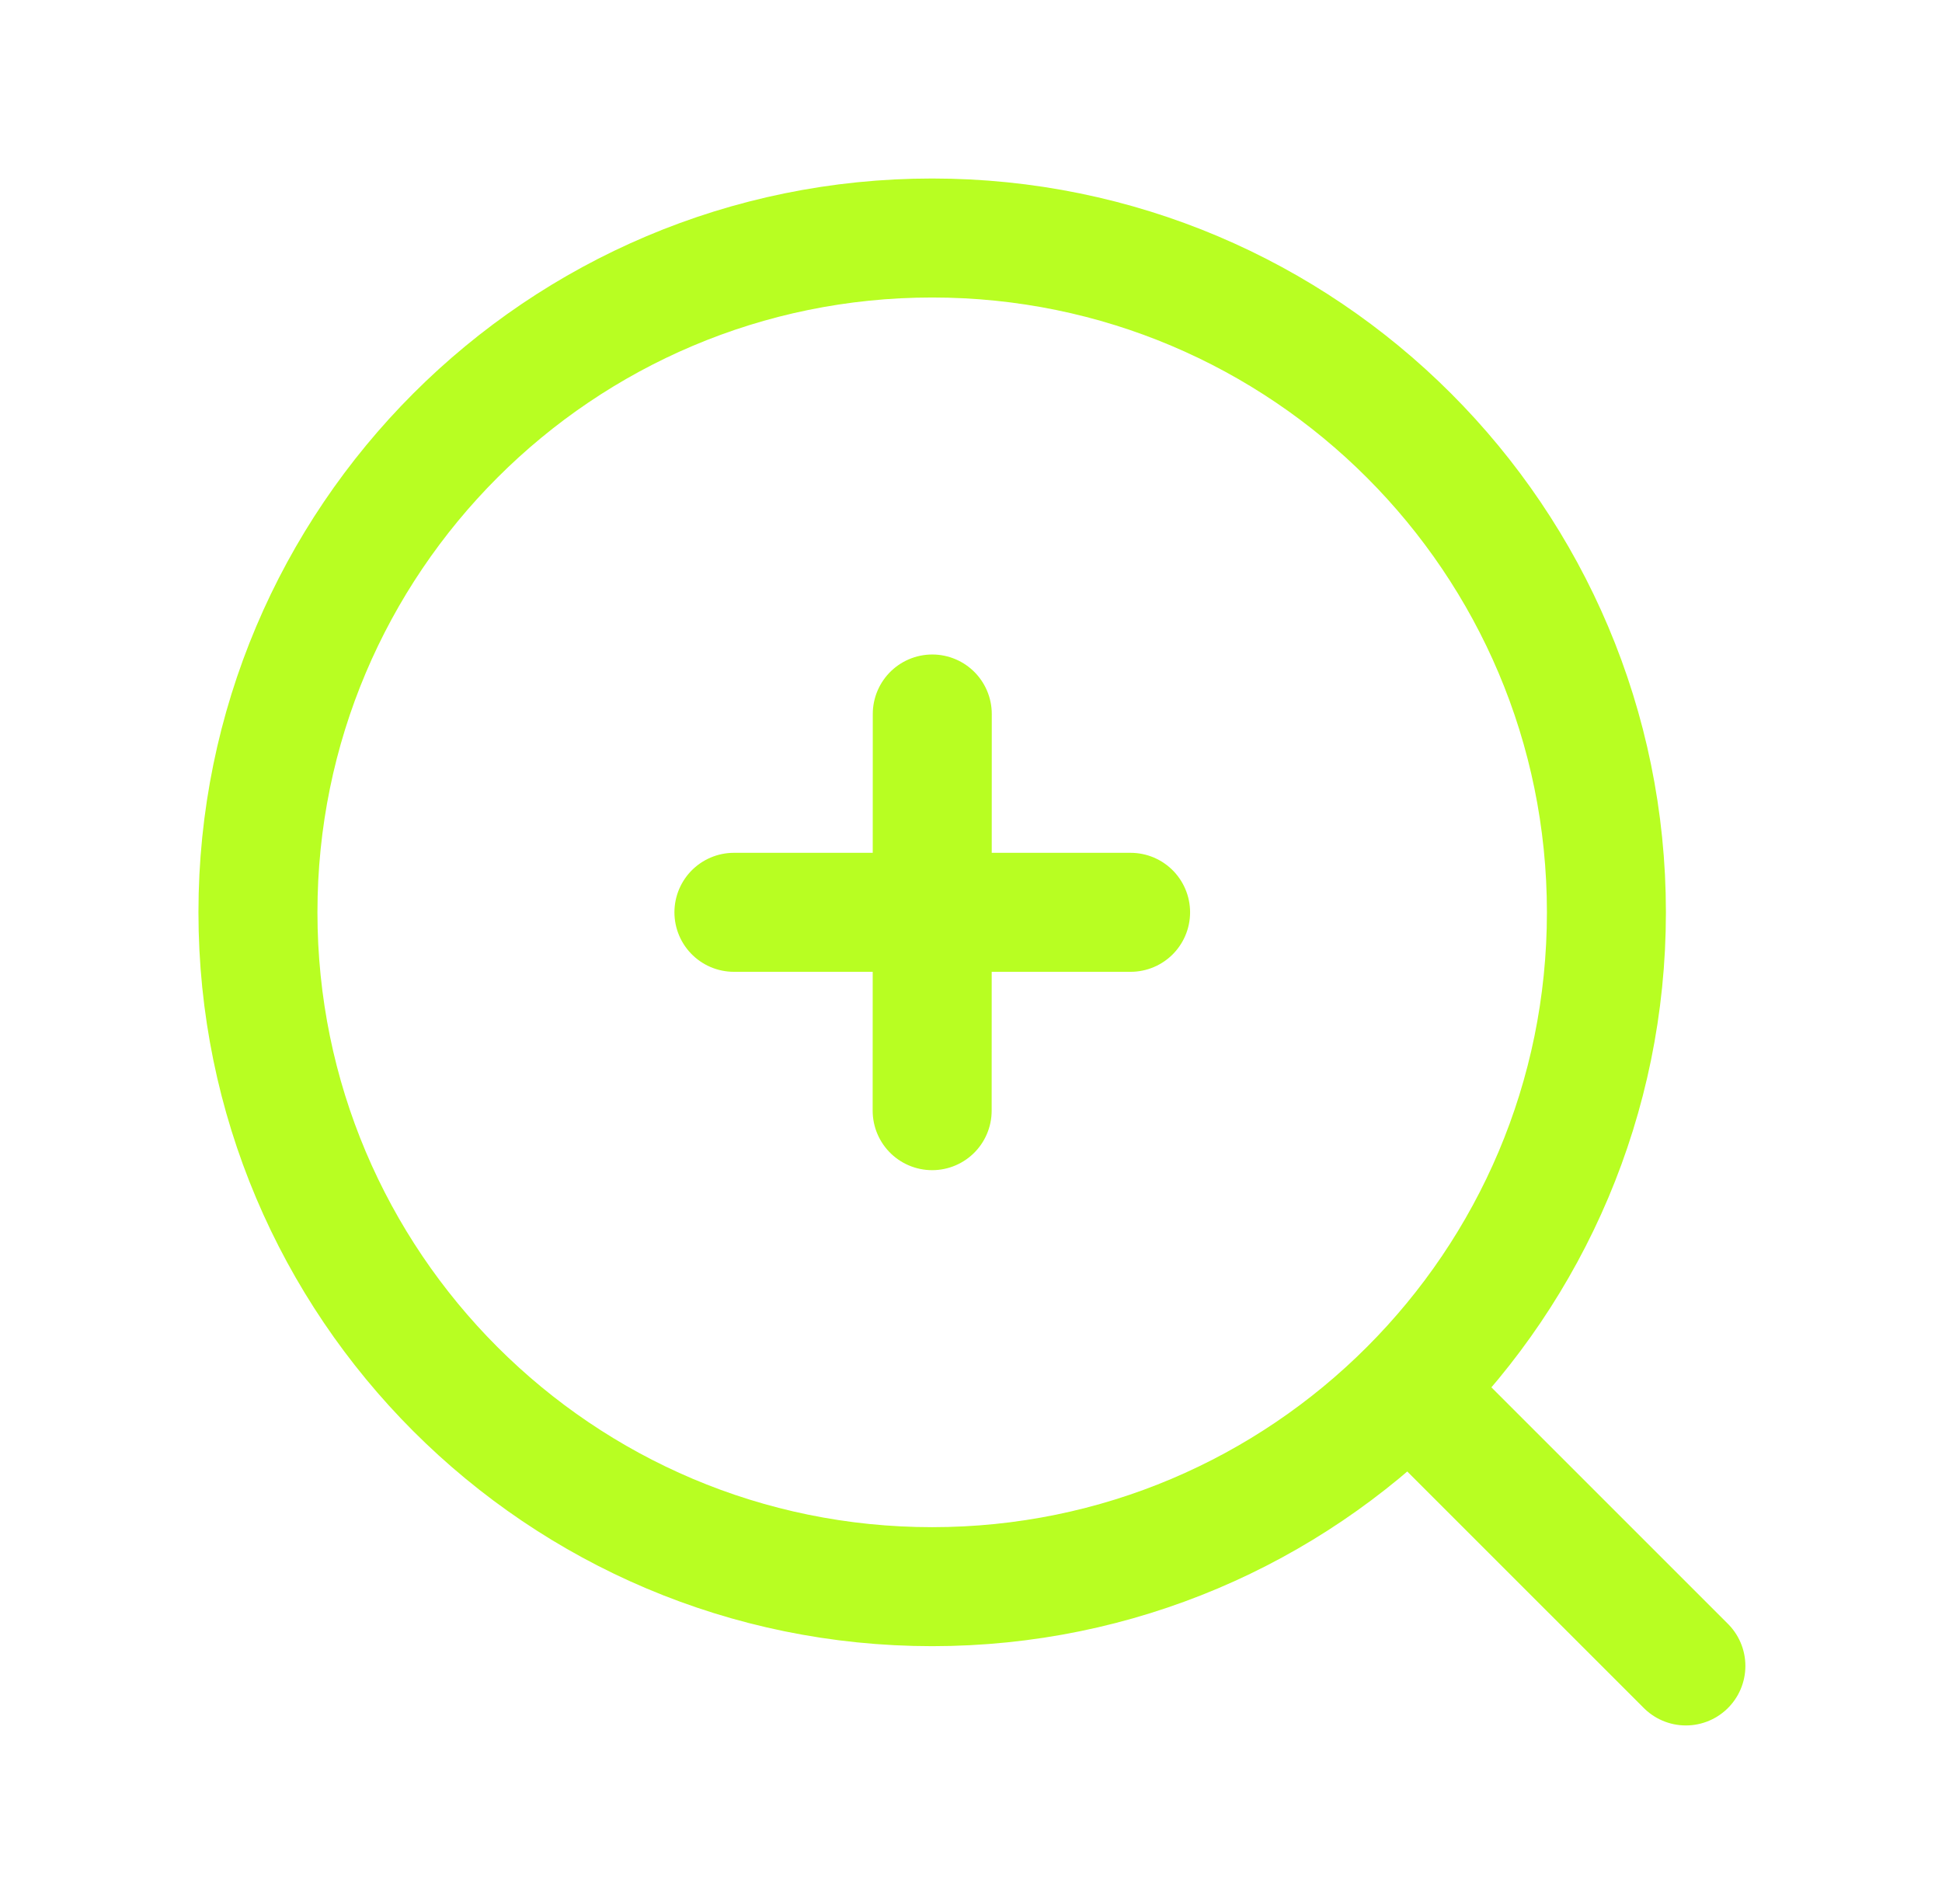
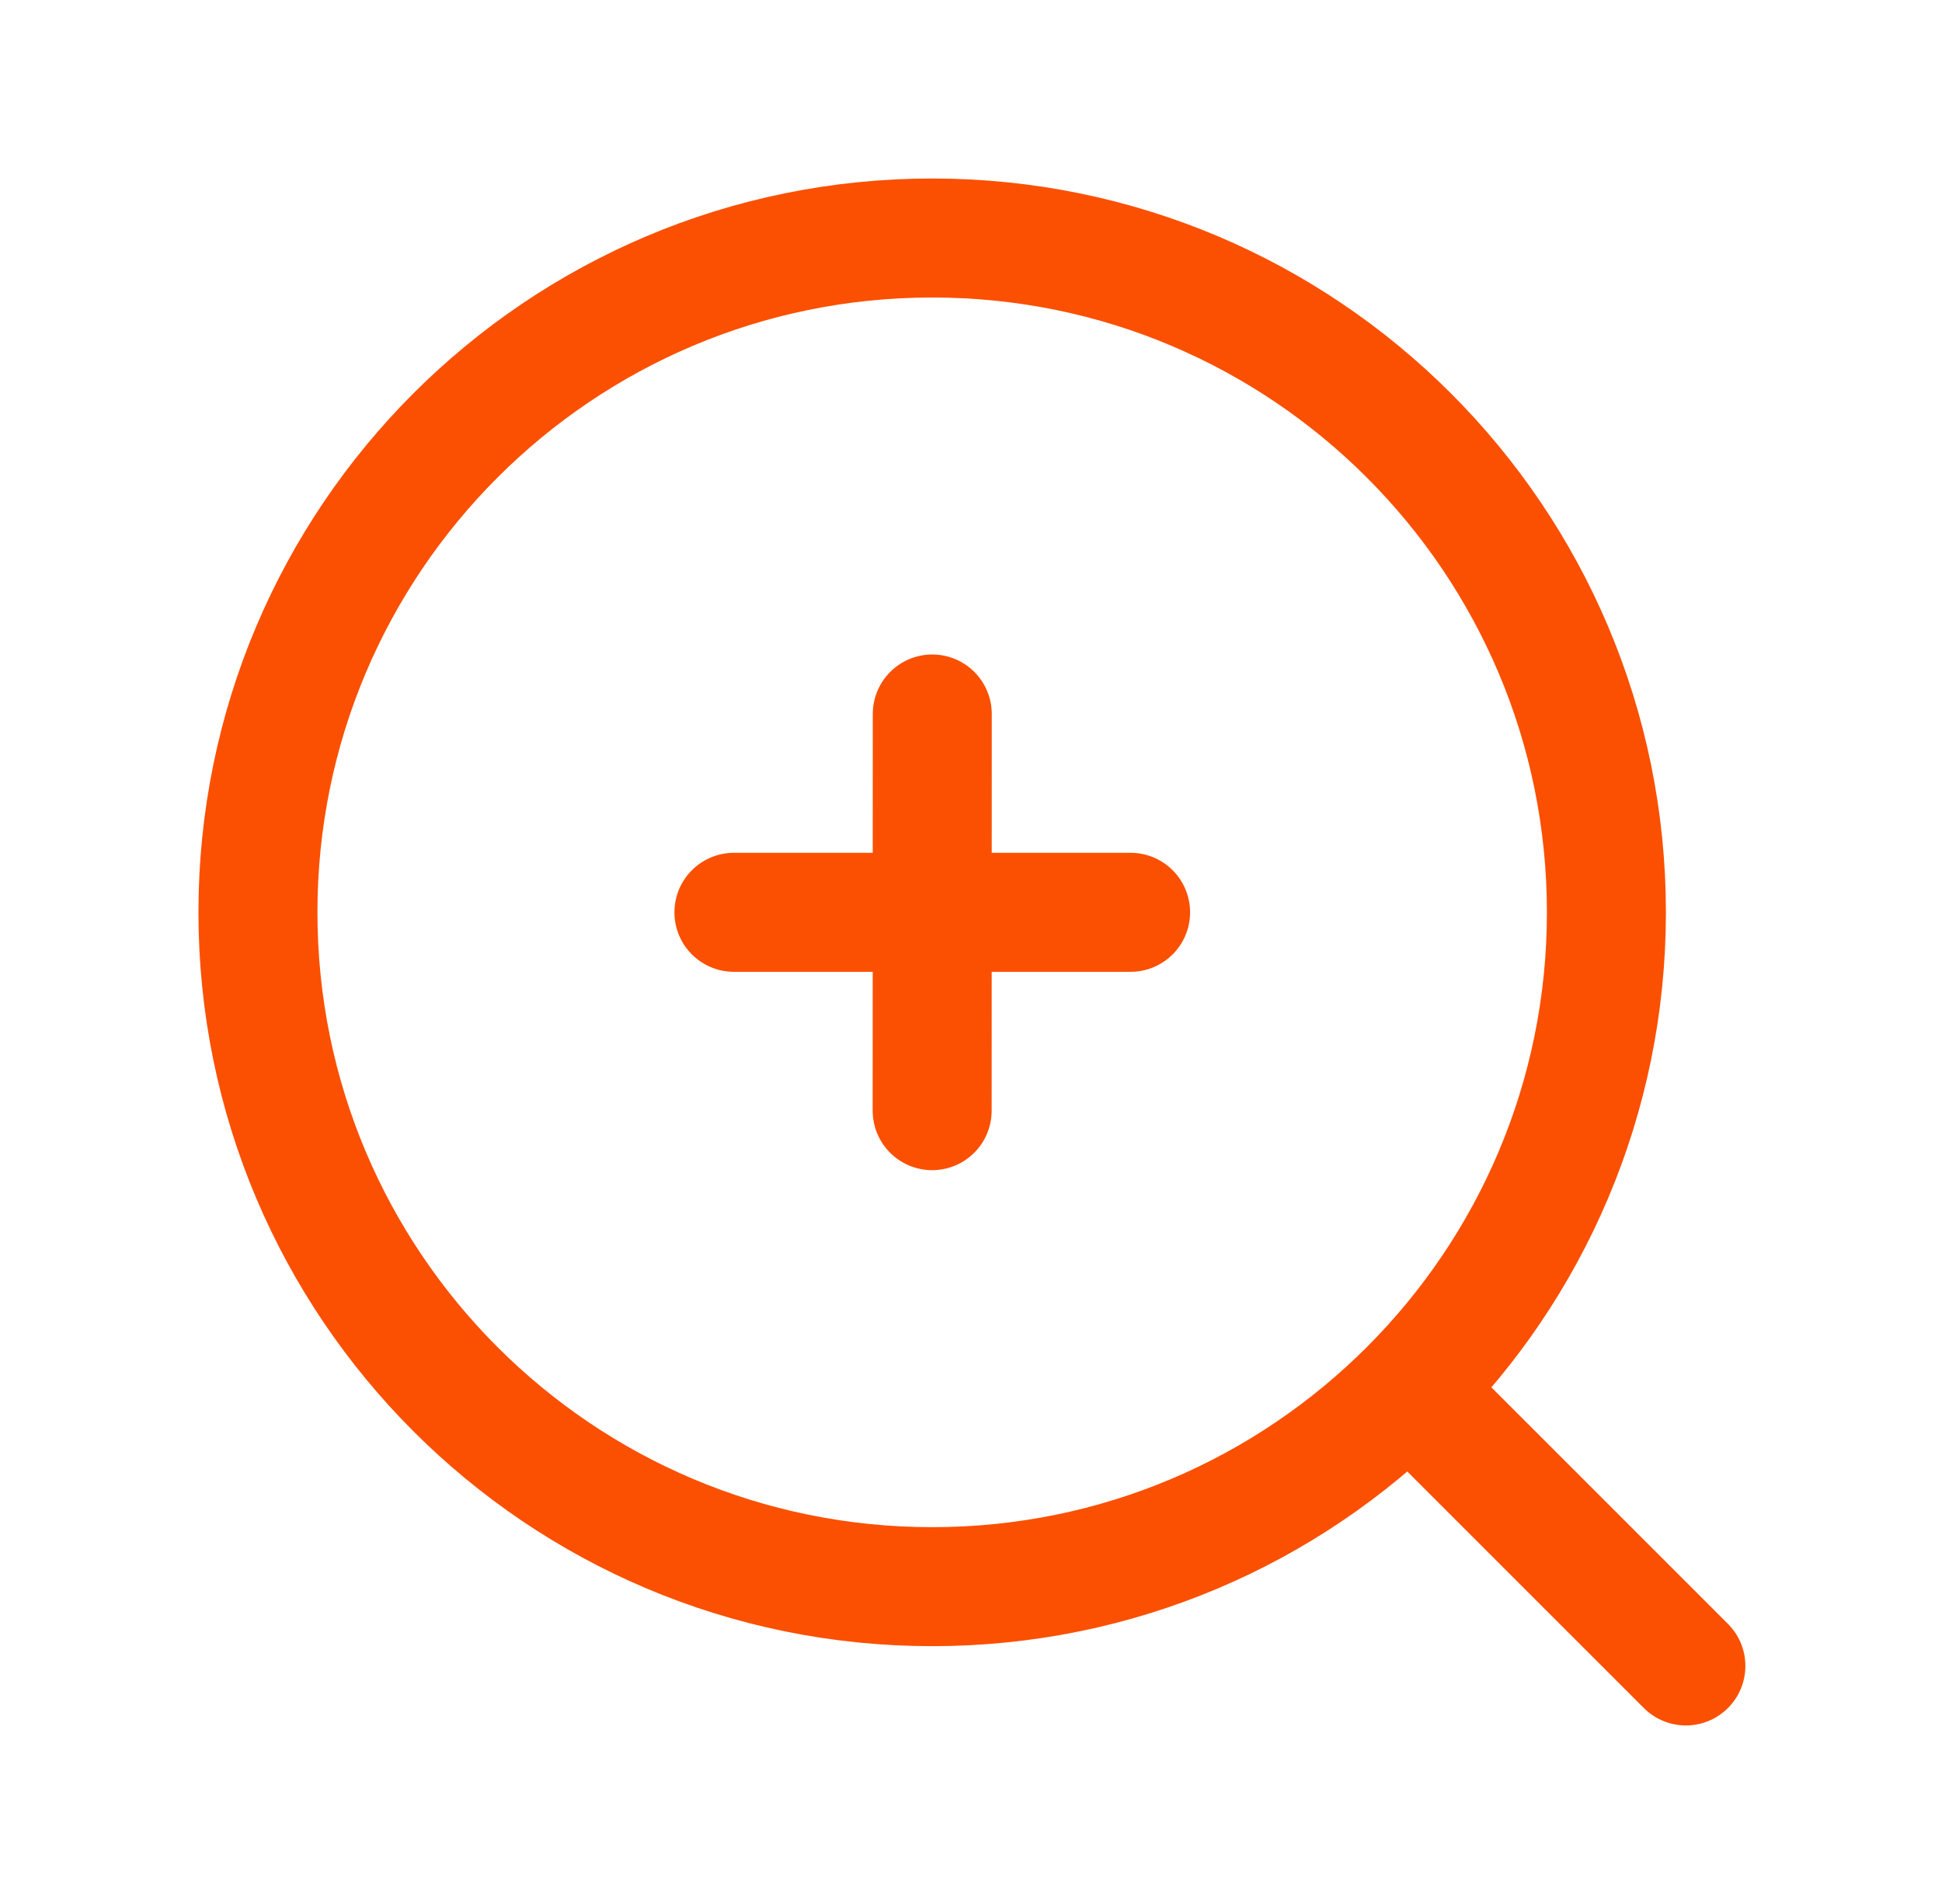
<svg xmlns="http://www.w3.org/2000/svg" width="51" height="50" viewBox="0 0 51 50" fill="none">
-   <path d="M29.691 23.958H19.274M44.274 43.749L37.002 36.478M37.002 36.478C40.206 33.274 42.187 28.848 42.187 23.958C42.187 14.178 34.259 6.25 24.48 6.25C14.701 6.25 6.774 14.178 6.774 23.958C6.774 33.738 14.701 41.667 24.48 41.667C29.371 41.667 33.798 39.684 37.002 36.478ZM24.48 29.167L24.483 18.75" stroke="#B8FE22" stroke-width="3.125" stroke-linecap="round" stroke-linejoin="round" />
+   <path d="M29.691 23.958H19.274M44.274 43.749L37.002 36.478M37.002 36.478C40.206 33.274 42.187 28.848 42.187 23.958C42.187 14.178 34.259 6.25 24.48 6.25C14.701 6.25 6.774 14.178 6.774 23.958C6.774 33.738 14.701 41.667 24.48 41.667C29.371 41.667 33.798 39.684 37.002 36.478ZM24.48 29.167L24.483 18.75" stroke="#fb5001" stroke-width="3.125" stroke-linecap="round" stroke-linejoin="round" />
</svg>
